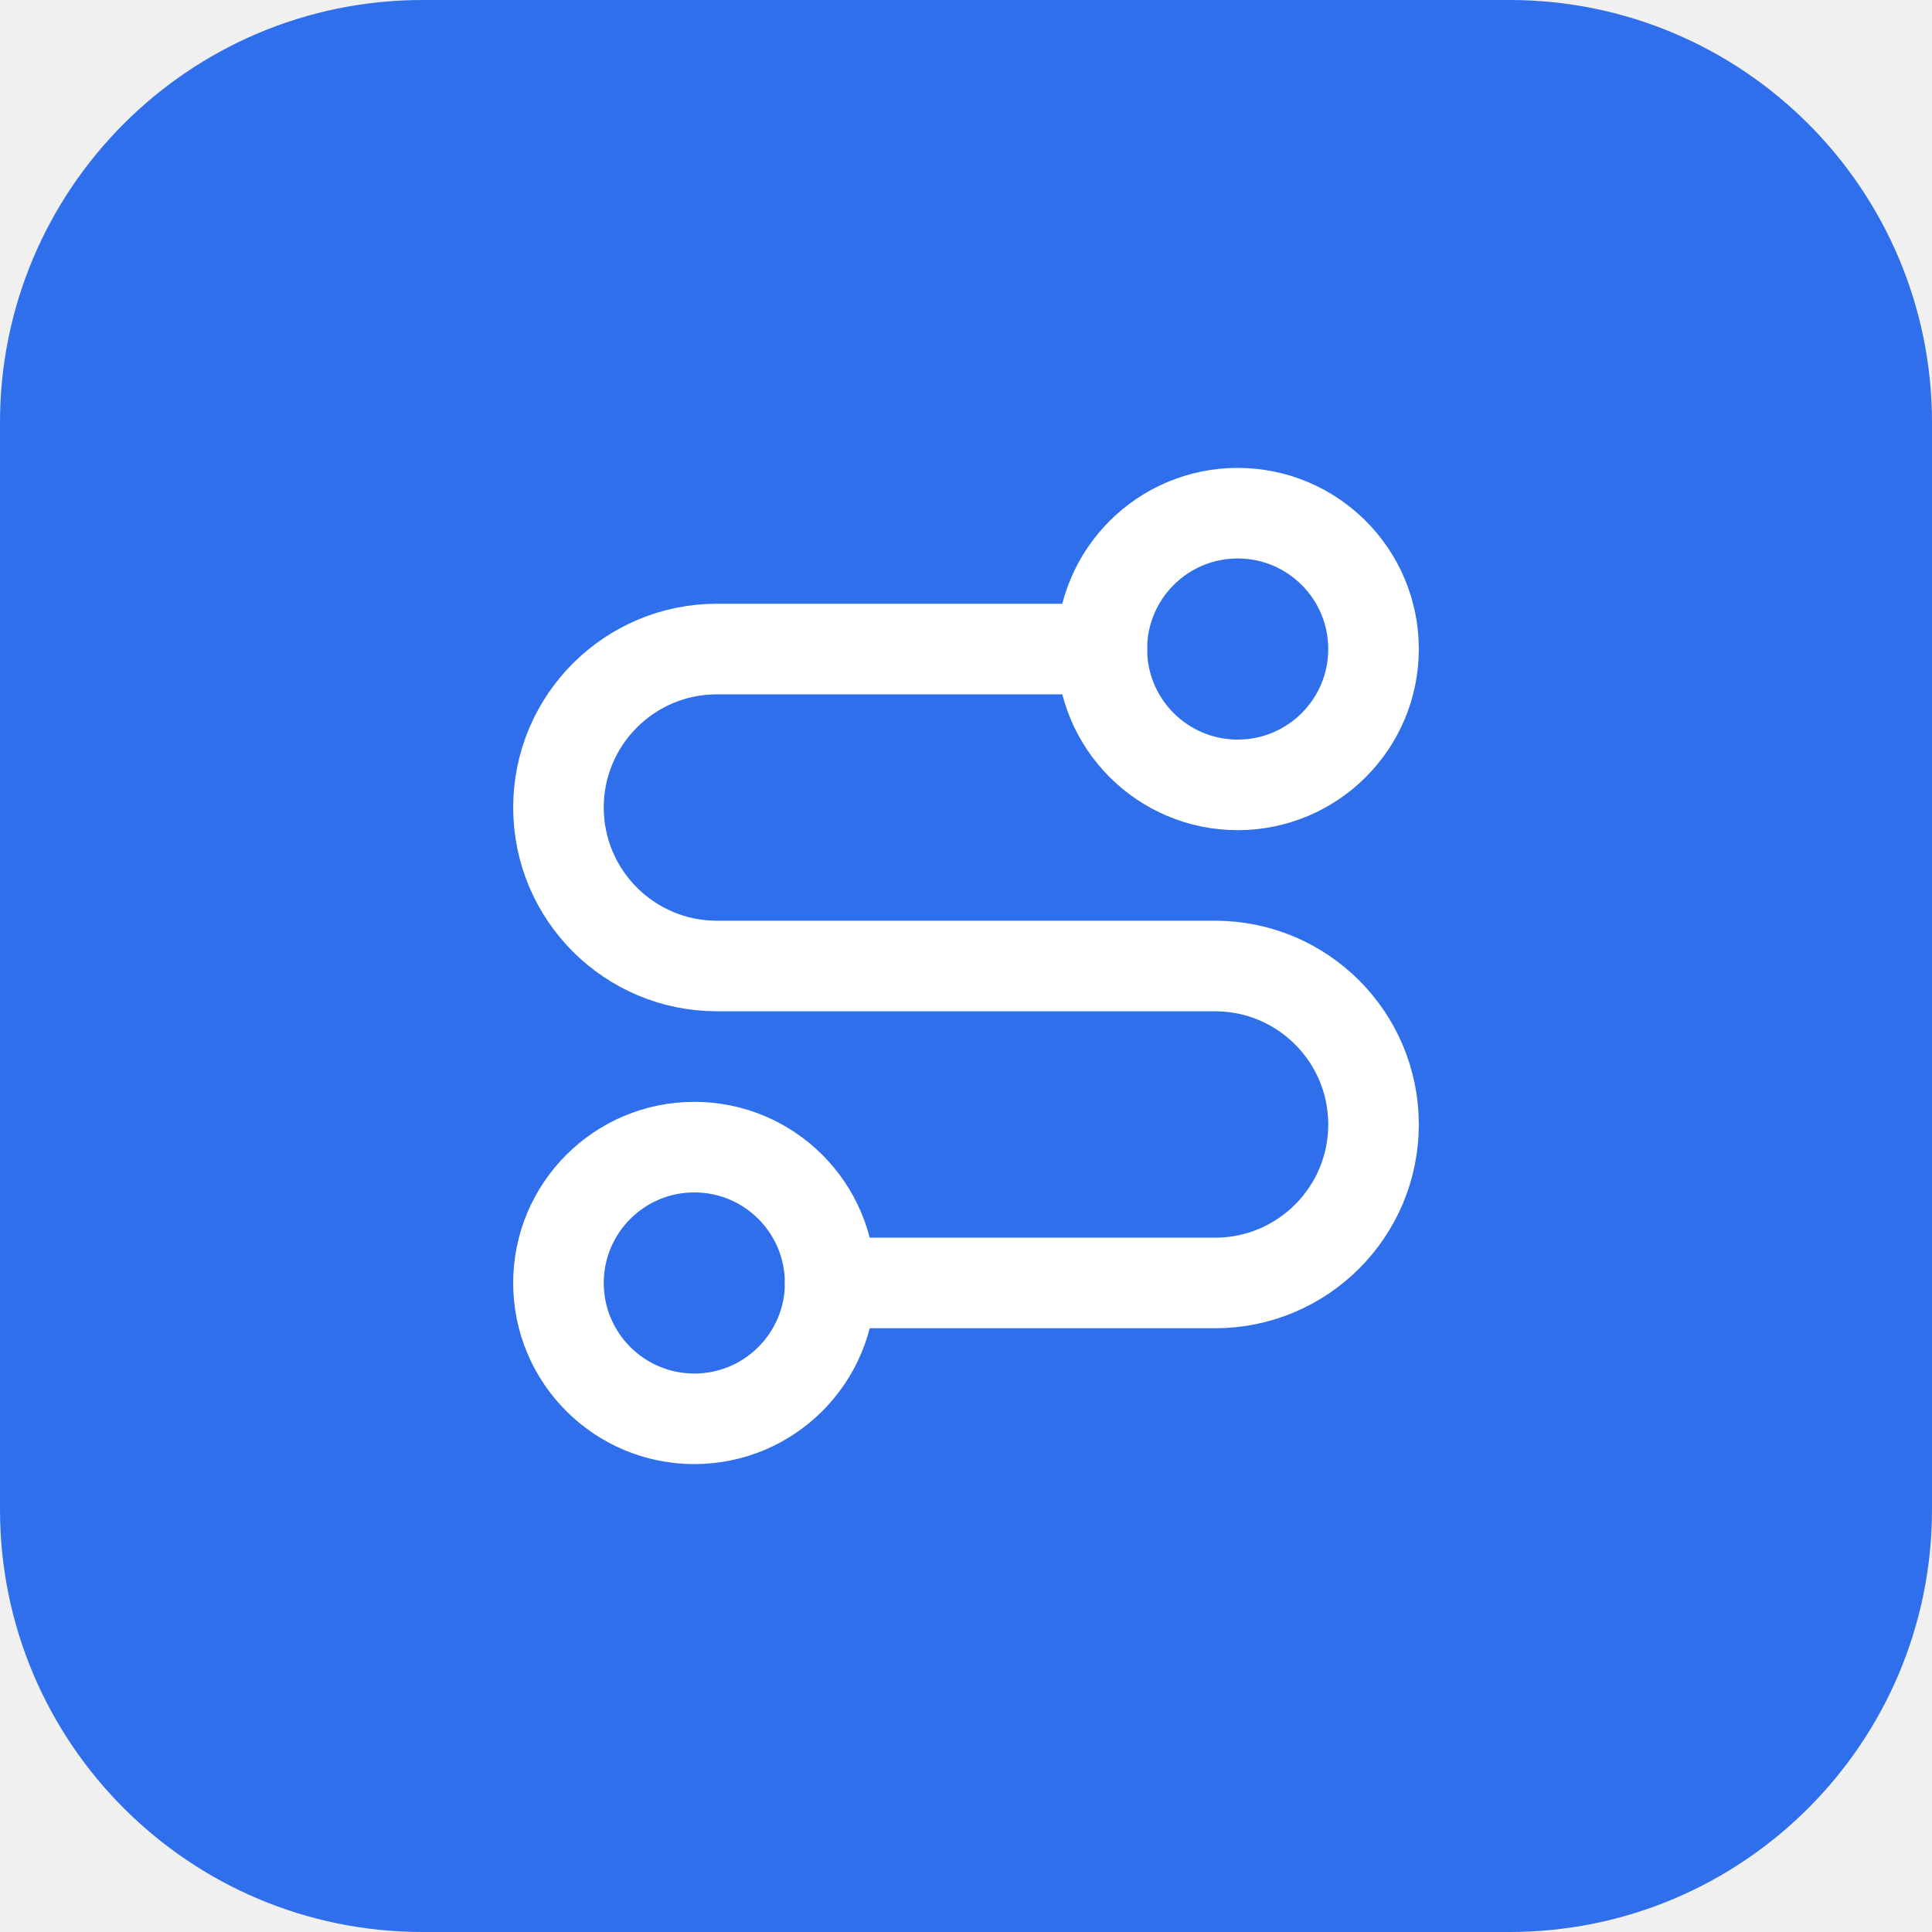
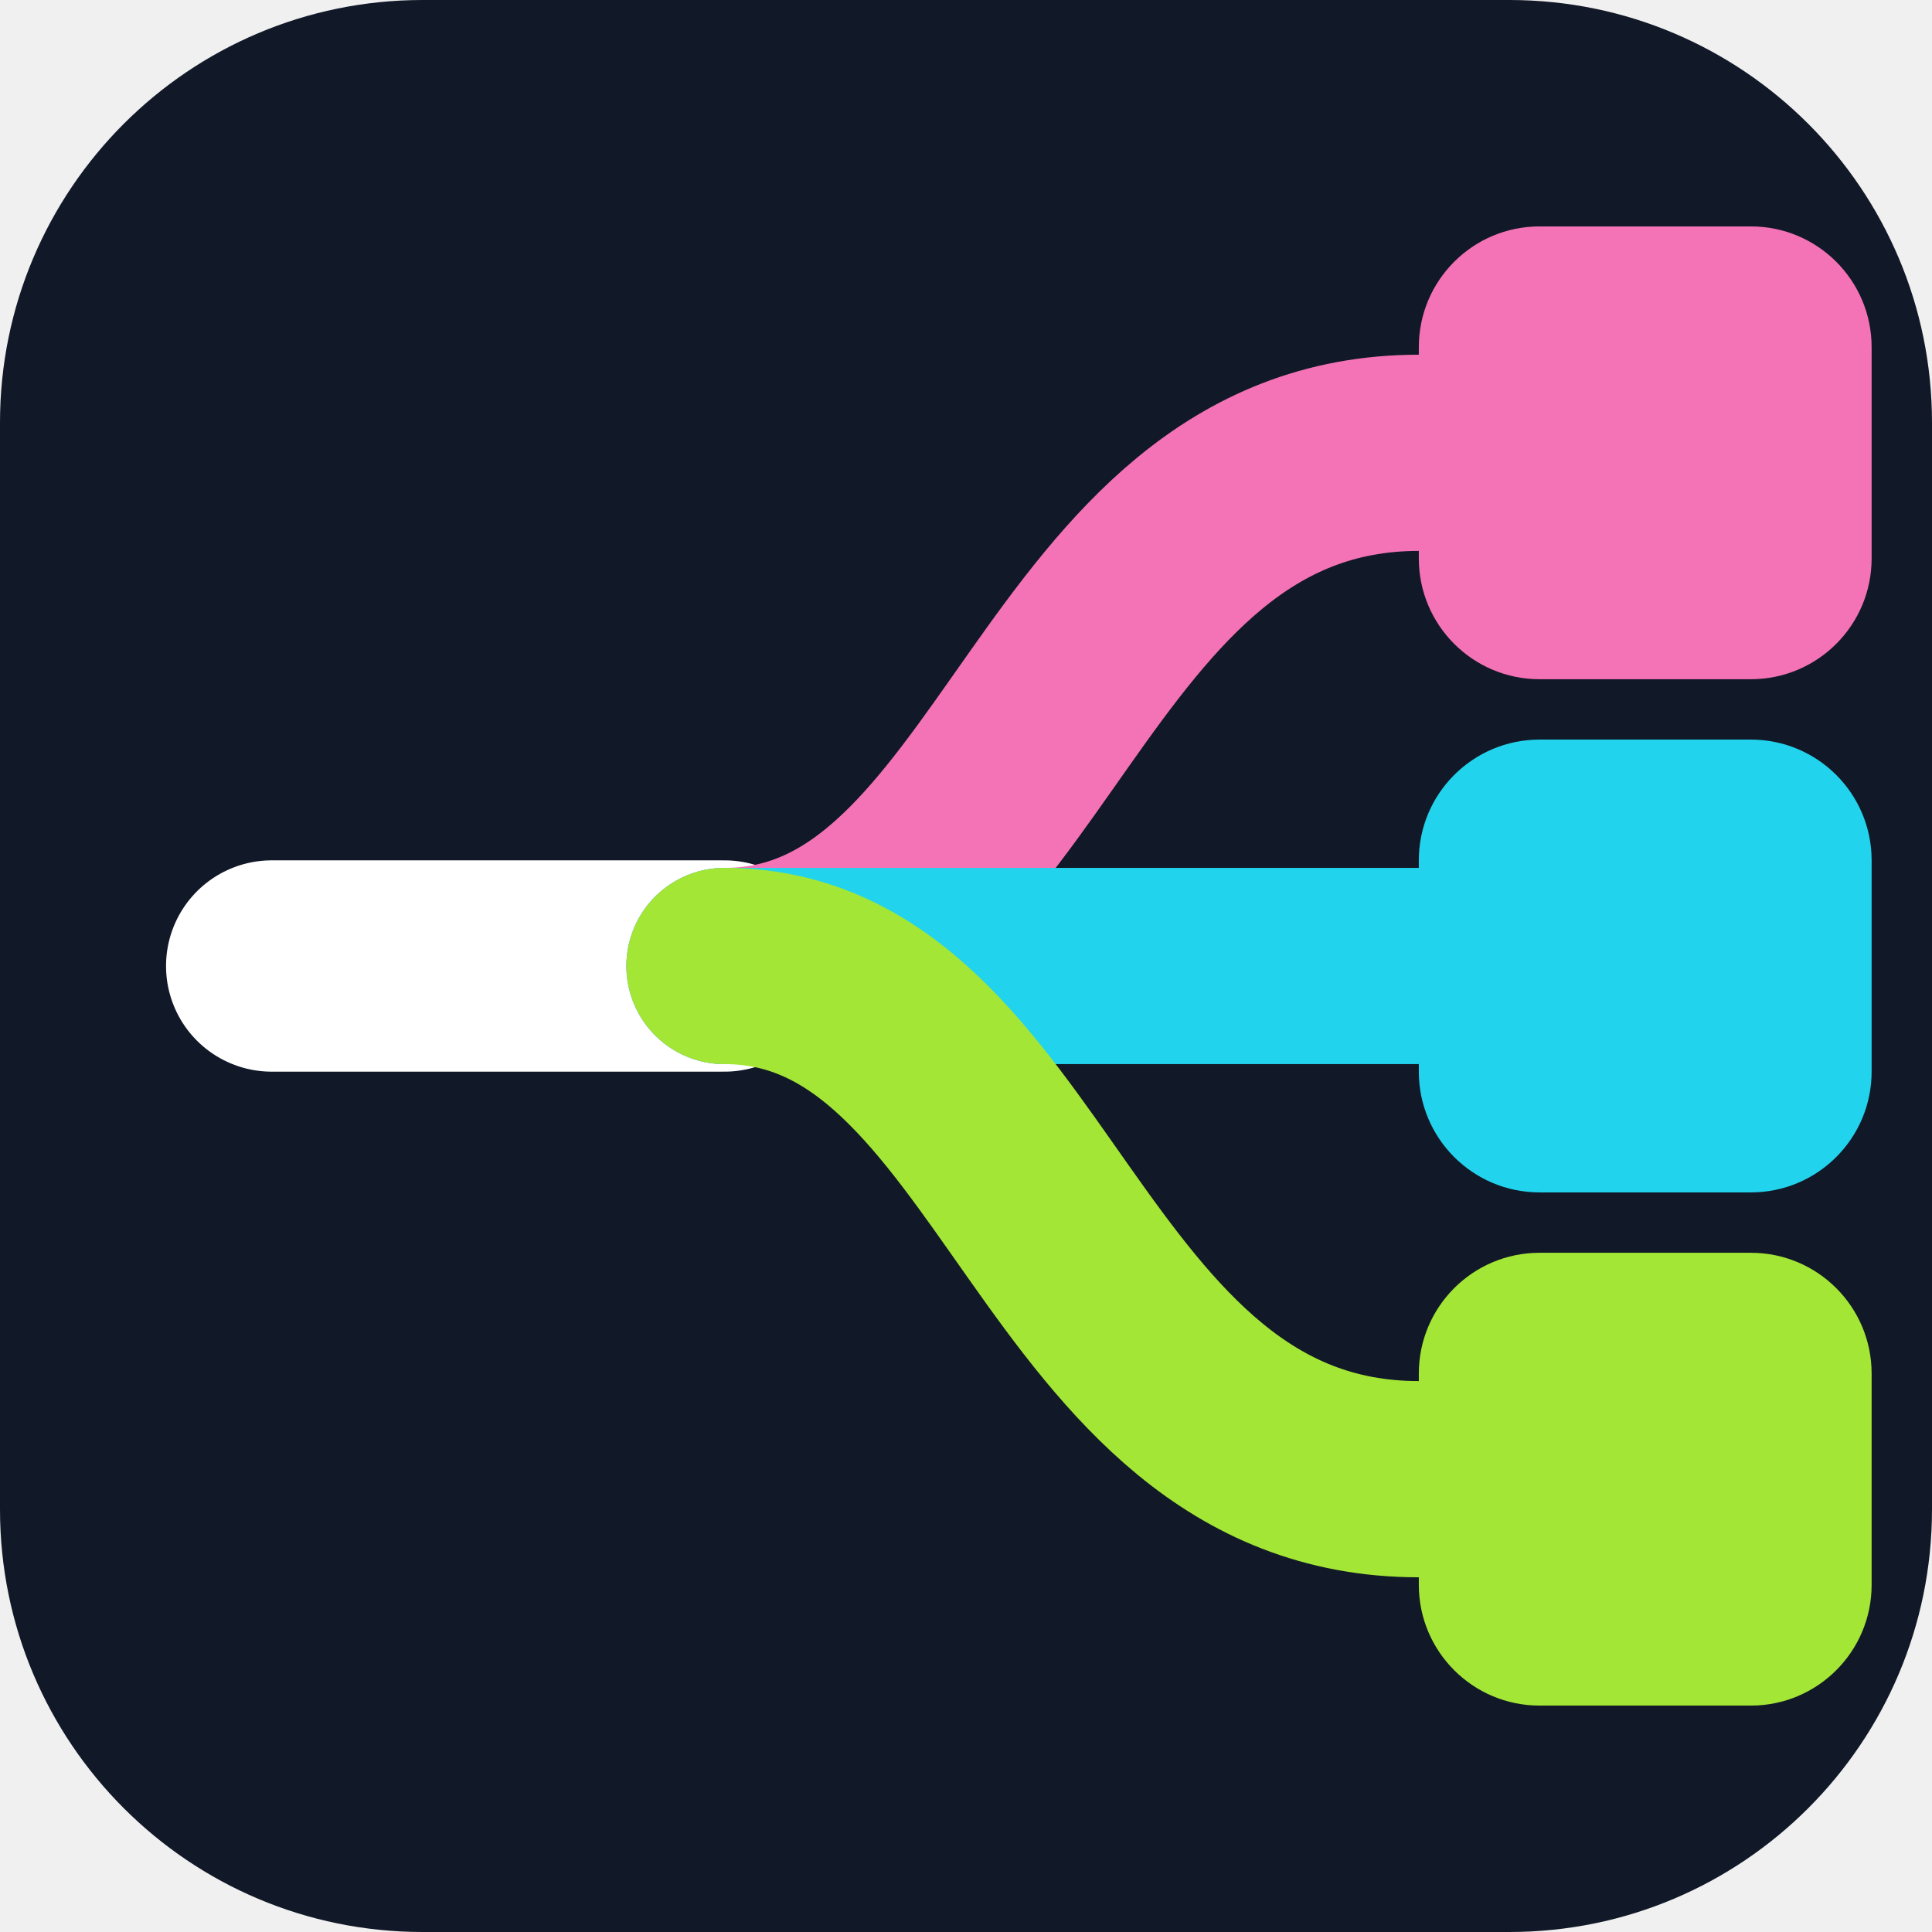
<svg xmlns="http://www.w3.org/2000/svg" viewBox="0 0 128 128" role="img" aria-label="Matcad">
-   <rect width="128" height="128" rx="28" fill="#2f6feb" />
-   <g fill="none" stroke="#fff" stroke-width="2" stroke-linecap="round" stroke-linejoin="round" transform="translate(28 28) scale(3)">
-     <circle cx="6" cy="19" r="3" />
-     <path d="M9 19h8.5a3.5 3.5 0 0 0 0-7h-11a3.5 3.5 0 0 1 0-7H15" />
-     <circle cx="18" cy="5" r="3" />
-   </g>
+   <rect width="128" height="128" rx="28" fill="#111827" />
+   <path d="M18 64 H48" stroke="#fff" stroke-width="14" stroke-linecap="round" fill="none" />
+   <path d="M48 64 C68 64 70 30 94 30" stroke="#f472b6" stroke-width="13" stroke-linecap="round" fill="none" />
+   <path d="M48 64 H94" stroke="#22d3ee" stroke-width="13" stroke-linecap="round" fill="none" />
+   <path d="M48 64 C68 64 70 98 94 98" stroke="#a3e635" stroke-width="13" stroke-linecap="round" fill="none" />
+   <rect x="94" y="15" width="30" height="30" rx="8" fill="#f472b6" />
+   <rect x="94" y="49" width="30" height="30" rx="8" fill="#22d3ee" />
+   <rect x="94" y="83" width="30" height="30" rx="8" fill="#a3e635" />
</svg>
